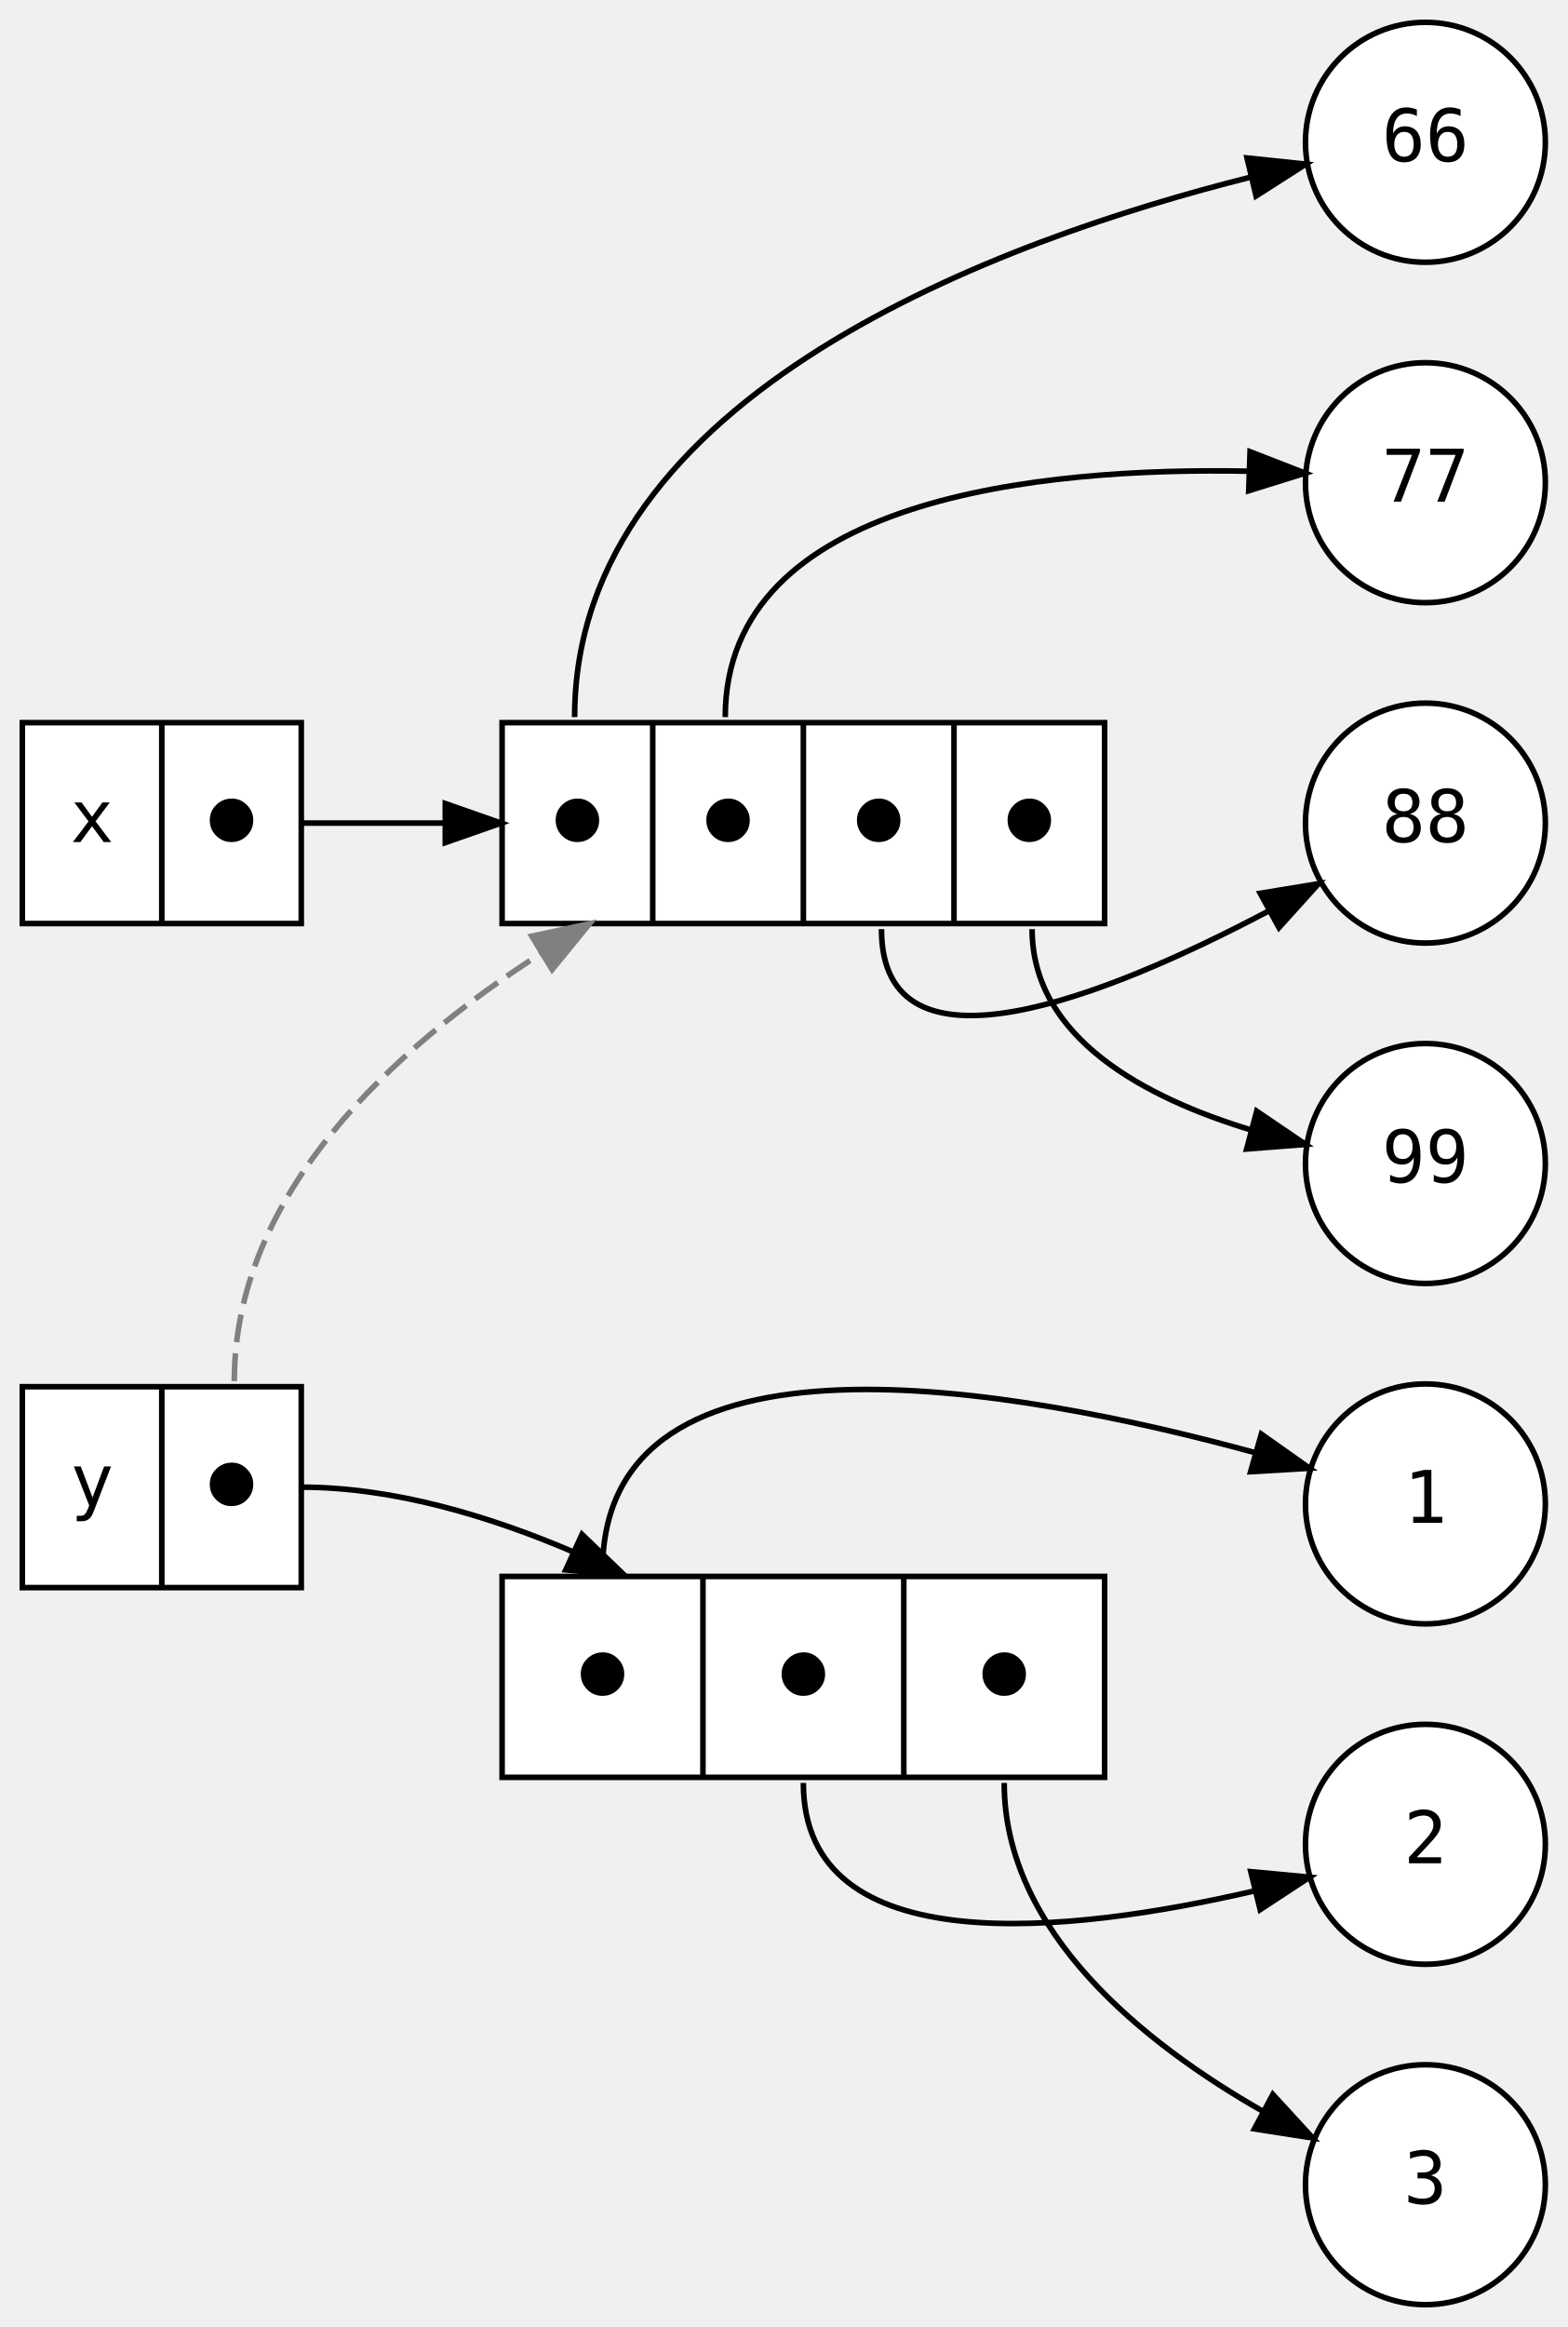
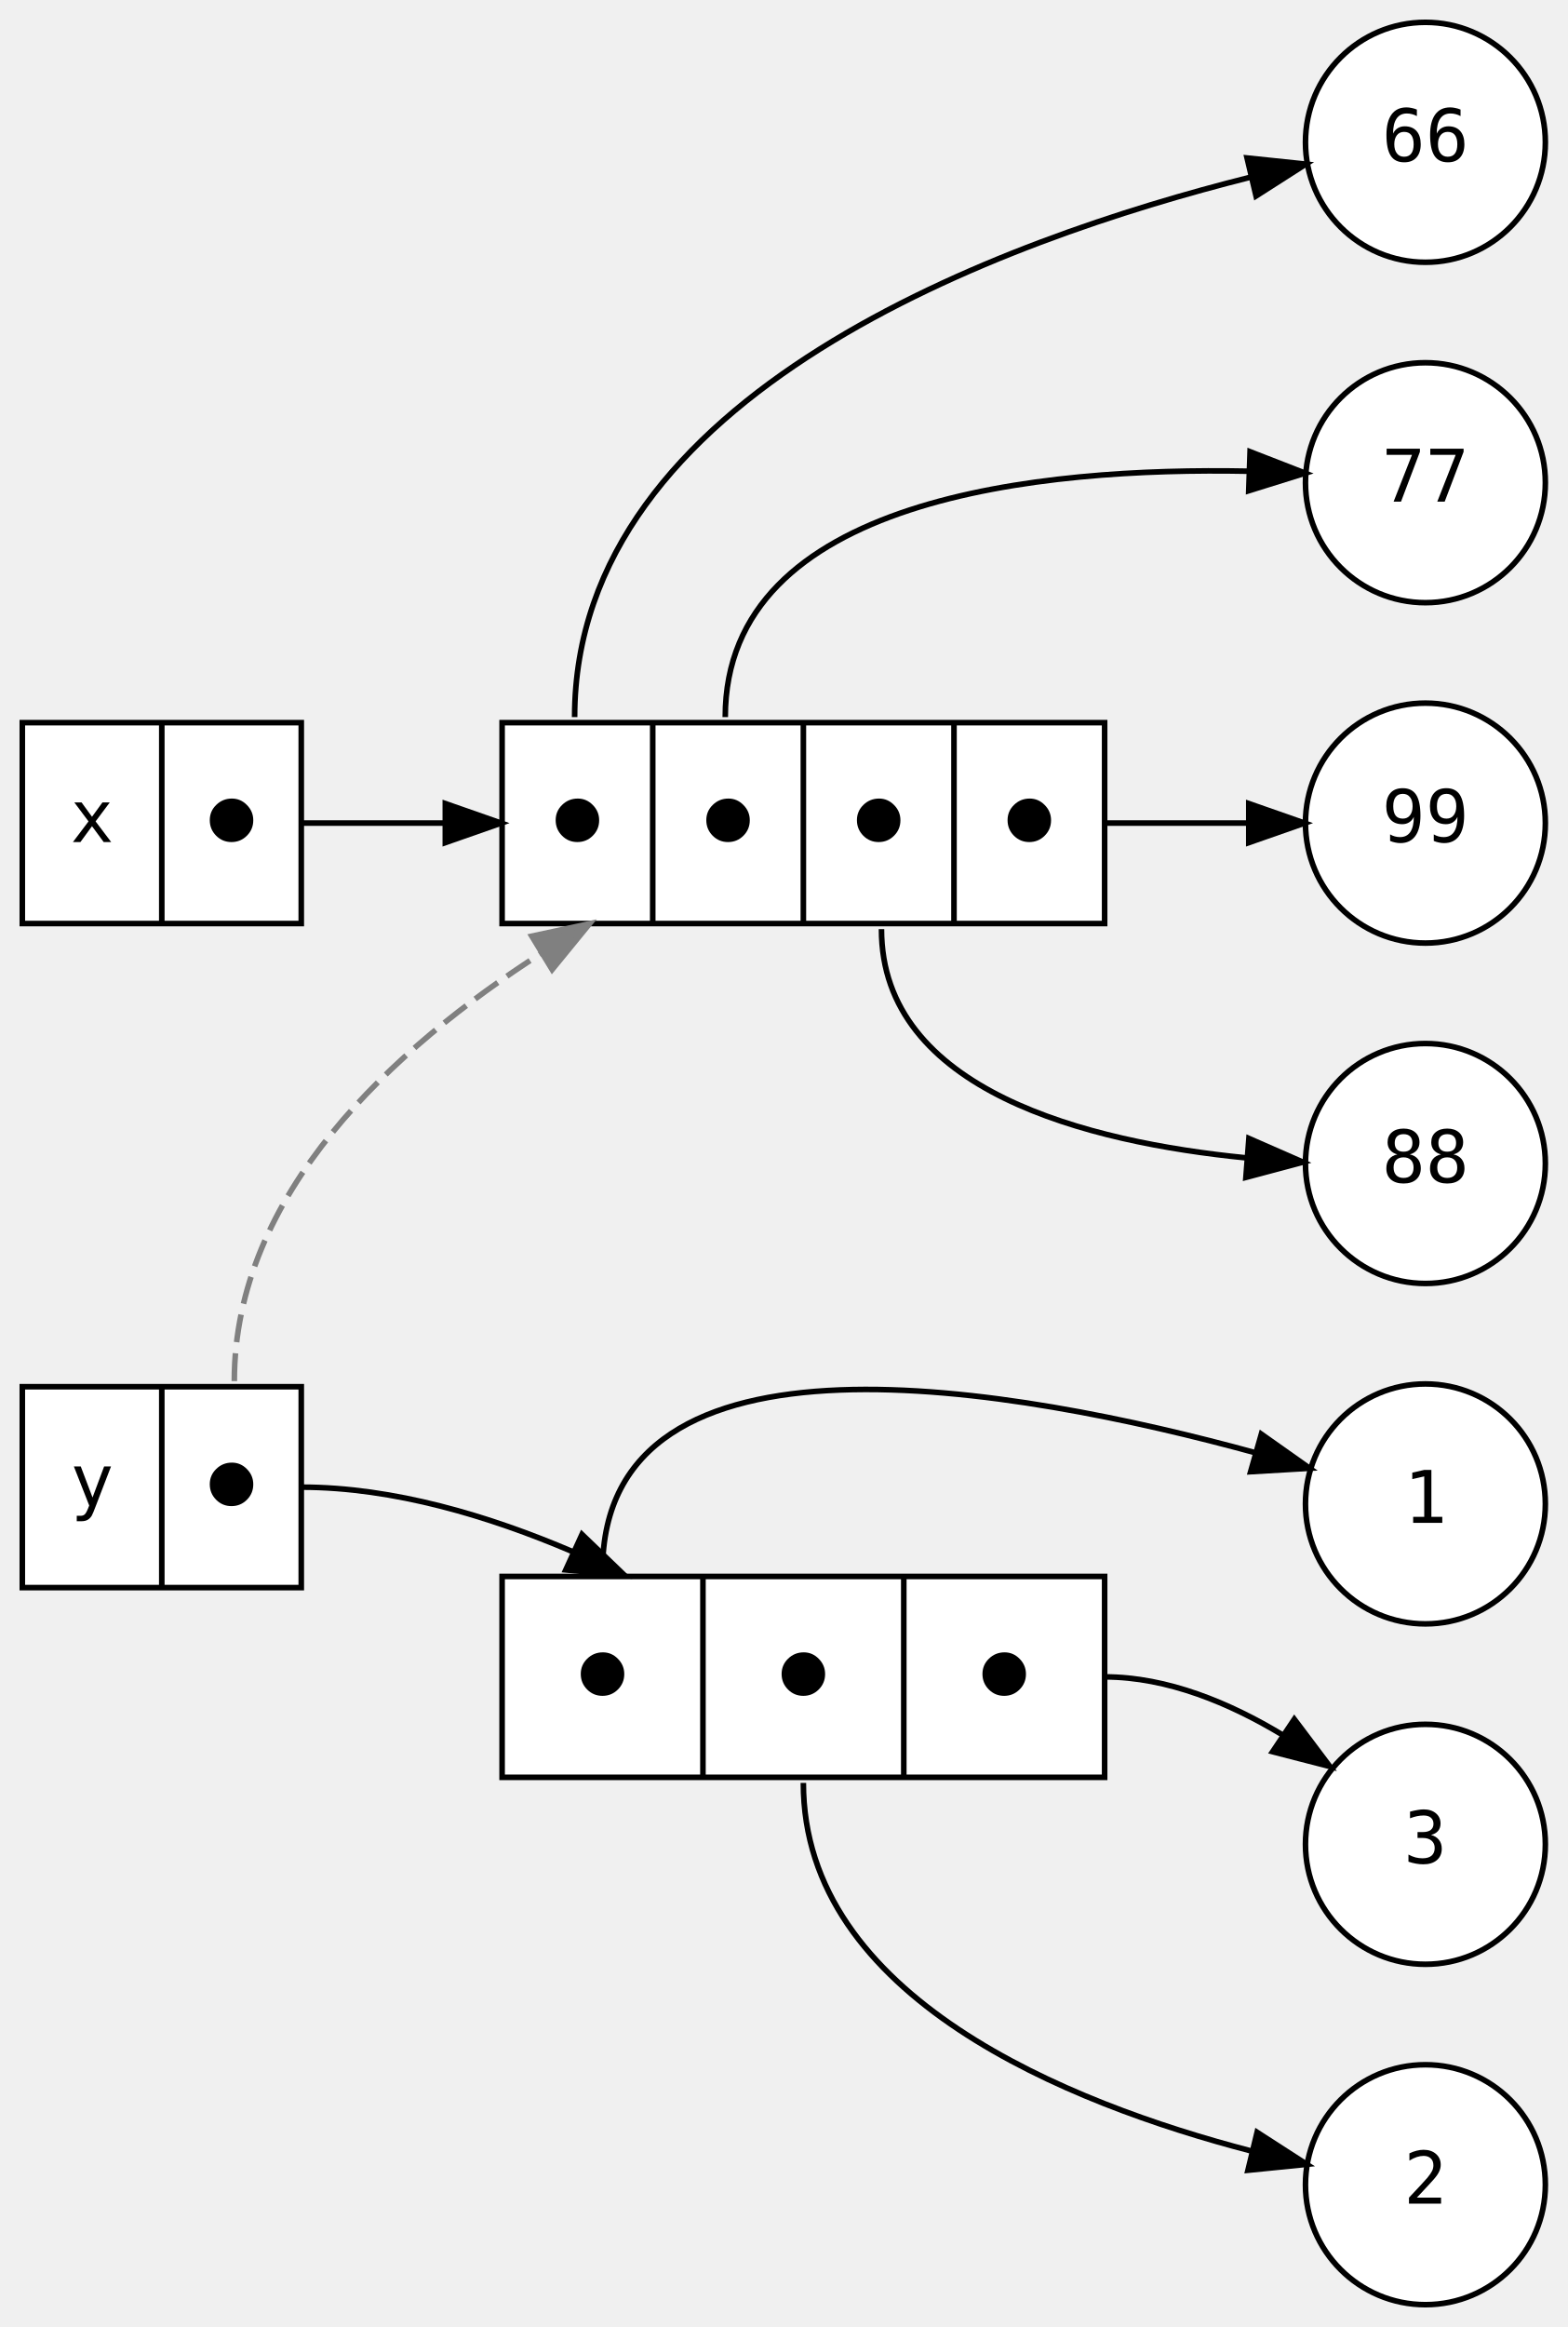
<svg xmlns="http://www.w3.org/2000/svg" width="281pt" height="417pt" viewBox="0.00 0.00 281.00 417.00">
  <g id="graph0" class="graph" transform="scale(1 1) rotate(0) translate(4 413)">
    <g id="node1" class="node">
      <polygon fill="white" stroke="black" points="0,-247.5 0,-283.5 50,-283.5 50,-247.5 0,-247.5" />
      <text text-anchor="middle" x="12.5" y="-262.1" font-family="monospace" font-size="13.00">x</text>
      <polyline fill="none" stroke="black" points="25,-247.5 25,-283.5 " />
      <text text-anchor="middle" x="37.5" y="-262.1" font-family="monospace" font-size="13.00">⬤</text>
    </g>
    <g id="node3" class="node">
      <polygon fill="white" stroke="black" points="86,-247.5 86,-283.5 194,-283.5 194,-247.5 86,-247.5" />
      <text text-anchor="middle" x="99.5" y="-262.1" font-family="monospace" font-size="13.00">⬤</text>
      <polyline fill="none" stroke="black" points="113,-247.5 113,-283.5 " />
      <text text-anchor="middle" x="126.5" y="-262.1" font-family="monospace" font-size="13.00">⬤</text>
      <polyline fill="none" stroke="black" points="140,-247.5 140,-283.5 " />
      <text text-anchor="middle" x="153.5" y="-262.1" font-family="monospace" font-size="13.00">⬤</text>
      <polyline fill="none" stroke="black" points="167,-247.5 167,-283.5 " />
      <text text-anchor="middle" x="180.5" y="-262.1" font-family="monospace" font-size="13.00">⬤</text>
    </g>
    <g id="edge8" class="edge">
      <path fill="none" stroke="black" d="M50,-265.5C58.33,-265.5 67.1,-265.5 75.75,-265.5" />
      <polygon fill="black" stroke="black" points="75.82,-269 85.82,-265.5 75.82,-262 75.82,-269" />
    </g>
    <g id="node2" class="node">
      <polygon fill="white" stroke="black" points="0,-128.5 0,-164.5 50,-164.5 50,-128.5 0,-128.5" />
      <text text-anchor="middle" x="12.5" y="-143.1" font-family="monospace" font-size="13.00">y</text>
      <polyline fill="none" stroke="black" points="25,-128.5 25,-164.5 " />
      <text text-anchor="middle" x="37.5" y="-143.1" font-family="monospace" font-size="13.00">⬤</text>
    </g>
    <g id="edge9" class="edge">
      <path fill="none" stroke="grey" stroke-dasharray="5,2" d="M38,-165.5C38,-199.01 66.42,-225.11 93.11,-242.23" />
      <polygon fill="grey" stroke="grey" points="91.32,-245.24 101.68,-247.47 94.97,-239.26 91.32,-245.24" />
    </g>
    <g id="node4" class="node">
      <polygon fill="white" stroke="black" points="86,-94.5 86,-130.5 194,-130.5 194,-94.5 86,-94.5" />
      <text text-anchor="middle" x="104" y="-109.1" font-family="monospace" font-size="13.00">⬤</text>
      <polyline fill="none" stroke="black" points="122,-94.5 122,-130.5 " />
      <text text-anchor="middle" x="140" y="-109.1" font-family="monospace" font-size="13.00">⬤</text>
      <polyline fill="none" stroke="black" points="158,-94.5 158,-130.5 " />
      <text text-anchor="middle" x="176" y="-109.1" font-family="monospace" font-size="13.00">⬤</text>
    </g>
    <g id="edge10" class="edge">
      <path fill="none" stroke="black" d="M50,-146.5C66.55,-146.5 83.77,-141.3 98.59,-134.97" />
      <polygon fill="black" stroke="black" points="100.32,-138.03 107.96,-130.69 97.41,-131.67 100.32,-138.03" />
    </g>
    <g id="node5" class="node">
      <ellipse fill="white" stroke="black" cx="251.5" cy="-387.5" rx="21.5" ry="21.5" />
      <text text-anchor="middle" x="251.5" y="-384.1" font-family="monospace" font-size="13.00">66</text>
    </g>
    <g id="edge1" class="edge">
      <path fill="none" stroke="black" d="M99,-284.5C99,-342.51 175.89,-370.14 220.12,-381.24" />
      <polygon fill="black" stroke="black" points="219.53,-384.69 230.07,-383.59 221.14,-377.88 219.53,-384.69" />
    </g>
    <g id="node6" class="node">
      <ellipse fill="white" stroke="black" cx="251.5" cy="-326.5" rx="21.5" ry="21.5" />
      <text text-anchor="middle" x="251.5" y="-323.1" font-family="monospace" font-size="13.00">77</text>
    </g>
    <g id="edge2" class="edge">
      <path fill="none" stroke="black" d="M126,-284.5C126,-323.95 182.81,-329.27 219.68,-328.56" />
      <polygon fill="black" stroke="black" points="220.07,-332.05 229.94,-328.21 219.83,-325.06 220.07,-332.05" />
    </g>
    <g id="node7" class="node">
      <ellipse fill="white" stroke="black" cx="251.5" cy="-265.5" rx="21.5" ry="21.5" />
-       <text text-anchor="middle" x="251.5" y="-262.1" font-family="monospace" font-size="13.00">88</text>
+       <text text-anchor="middle" x="251.5" y="-262.1" font-family="monospace" font-size="13.00">99</text>
    </g>
-     <g id="edge3" class="edge">
-       <path fill="none" stroke="black" d="M154,-246.5C154,-218.12 194.68,-234.6 223.21,-249.65" />
-       <polygon fill="black" stroke="black" points="221.89,-252.92 232.35,-254.64 225.25,-246.78 221.89,-252.92" />
+     <g id="edge4" class="edge">
+       <path fill="none" stroke="black" d="M194,-265.5C202.35,-265.5 211.38,-265.5 219.73,-265.5" />
+       <polygon fill="black" stroke="black" points="219.84,-269 229.84,-265.5 219.84,-262 219.84,-269" />
    </g>
    <g id="node8" class="node">
      <ellipse fill="white" stroke="black" cx="251.5" cy="-204.5" rx="21.5" ry="21.5" />
-       <text text-anchor="middle" x="251.5" y="-201.1" font-family="monospace" font-size="13.00">99</text>
+       <text text-anchor="middle" x="251.5" y="-201.1" font-family="monospace" font-size="13.00">88</text>
    </g>
-     <g id="edge4" class="edge">
-       <path fill="none" stroke="black" d="M181,-246.5C181,-226.9 201.49,-216.2 220.22,-210.52" />
-       <polygon fill="black" stroke="black" points="221.26,-213.87 230.02,-207.92 219.46,-207.1 221.26,-213.87" />
+     <g id="edge3" class="edge">
+       <path fill="none" stroke="black" d="M154,-246.5C154,-217.5 191.1,-208.31 219.29,-205.52" />
+       <polygon fill="black" stroke="black" points="219.86,-208.99 229.56,-204.74 219.32,-202.01 219.86,-208.99" />
    </g>
    <g id="node9" class="node">
      <ellipse fill="white" stroke="black" cx="251.5" cy="-143.5" rx="21.5" ry="21.5" />
      <text text-anchor="middle" x="251.5" y="-140.1" font-family="monospace" font-size="13.00">1</text>
    </g>
    <g id="edge5" class="edge">
      <path fill="none" stroke="black" d="M104,-131.5C104,-178.04 178.35,-164.36 221.12,-152.64" />
      <polygon fill="black" stroke="black" points="222.09,-156 230.74,-149.89 220.17,-149.27 222.09,-156" />
    </g>
    <g id="node10" class="node">
      <ellipse fill="white" stroke="black" cx="251.5" cy="-82.5" rx="21.5" ry="21.5" />
-       <text text-anchor="middle" x="251.5" y="-79.1" font-family="monospace" font-size="13.00">2</text>
+       <text text-anchor="middle" x="251.5" y="-79.1" font-family="monospace" font-size="13.00">3</text>
    </g>
-     <g id="edge6" class="edge">
-       <path fill="none" stroke="black" d="M140,-93.5C140,-60.97 188.01,-66.54 220.74,-74.12" />
-       <polygon fill="black" stroke="black" points="220.2,-77.6 230.74,-76.61 221.88,-70.8 220.2,-77.6" />
+     <g id="edge7" class="edge">
+       <path fill="none" stroke="black" d="M194,-112.5C205.28,-112.5 216.5,-107.78 225.93,-102.08" />
+       <polygon fill="black" stroke="black" points="228,-104.91 234.37,-96.45 224.11,-99.09 228,-104.91" />
    </g>
    <g id="node11" class="node">
      <ellipse fill="white" stroke="black" cx="251.5" cy="-21.5" rx="21.5" ry="21.5" />
-       <text text-anchor="middle" x="251.5" y="-18.1" font-family="monospace" font-size="13.00">3</text>
+       <text text-anchor="middle" x="251.5" y="-18.1" font-family="monospace" font-size="13.00">2</text>
    </g>
-     <g id="edge7" class="edge">
-       <path fill="none" stroke="black" d="M176,-93.5C176,-66.71 201.22,-46.72 222.32,-34.68" />
-       <polygon fill="black" stroke="black" points="224.15,-37.67 231.31,-29.87 220.85,-31.5 224.15,-37.67" />
+     <g id="edge6" class="edge">
+       <path fill="none" stroke="black" d="M140,-93.5C140,-55.07 187.5,-36.08 220.21,-27.56" />
+       <polygon fill="black" stroke="black" points="221.33,-30.89 230.23,-25.15 219.69,-24.09 221.33,-30.89" />
    </g>
  </g>
</svg>
